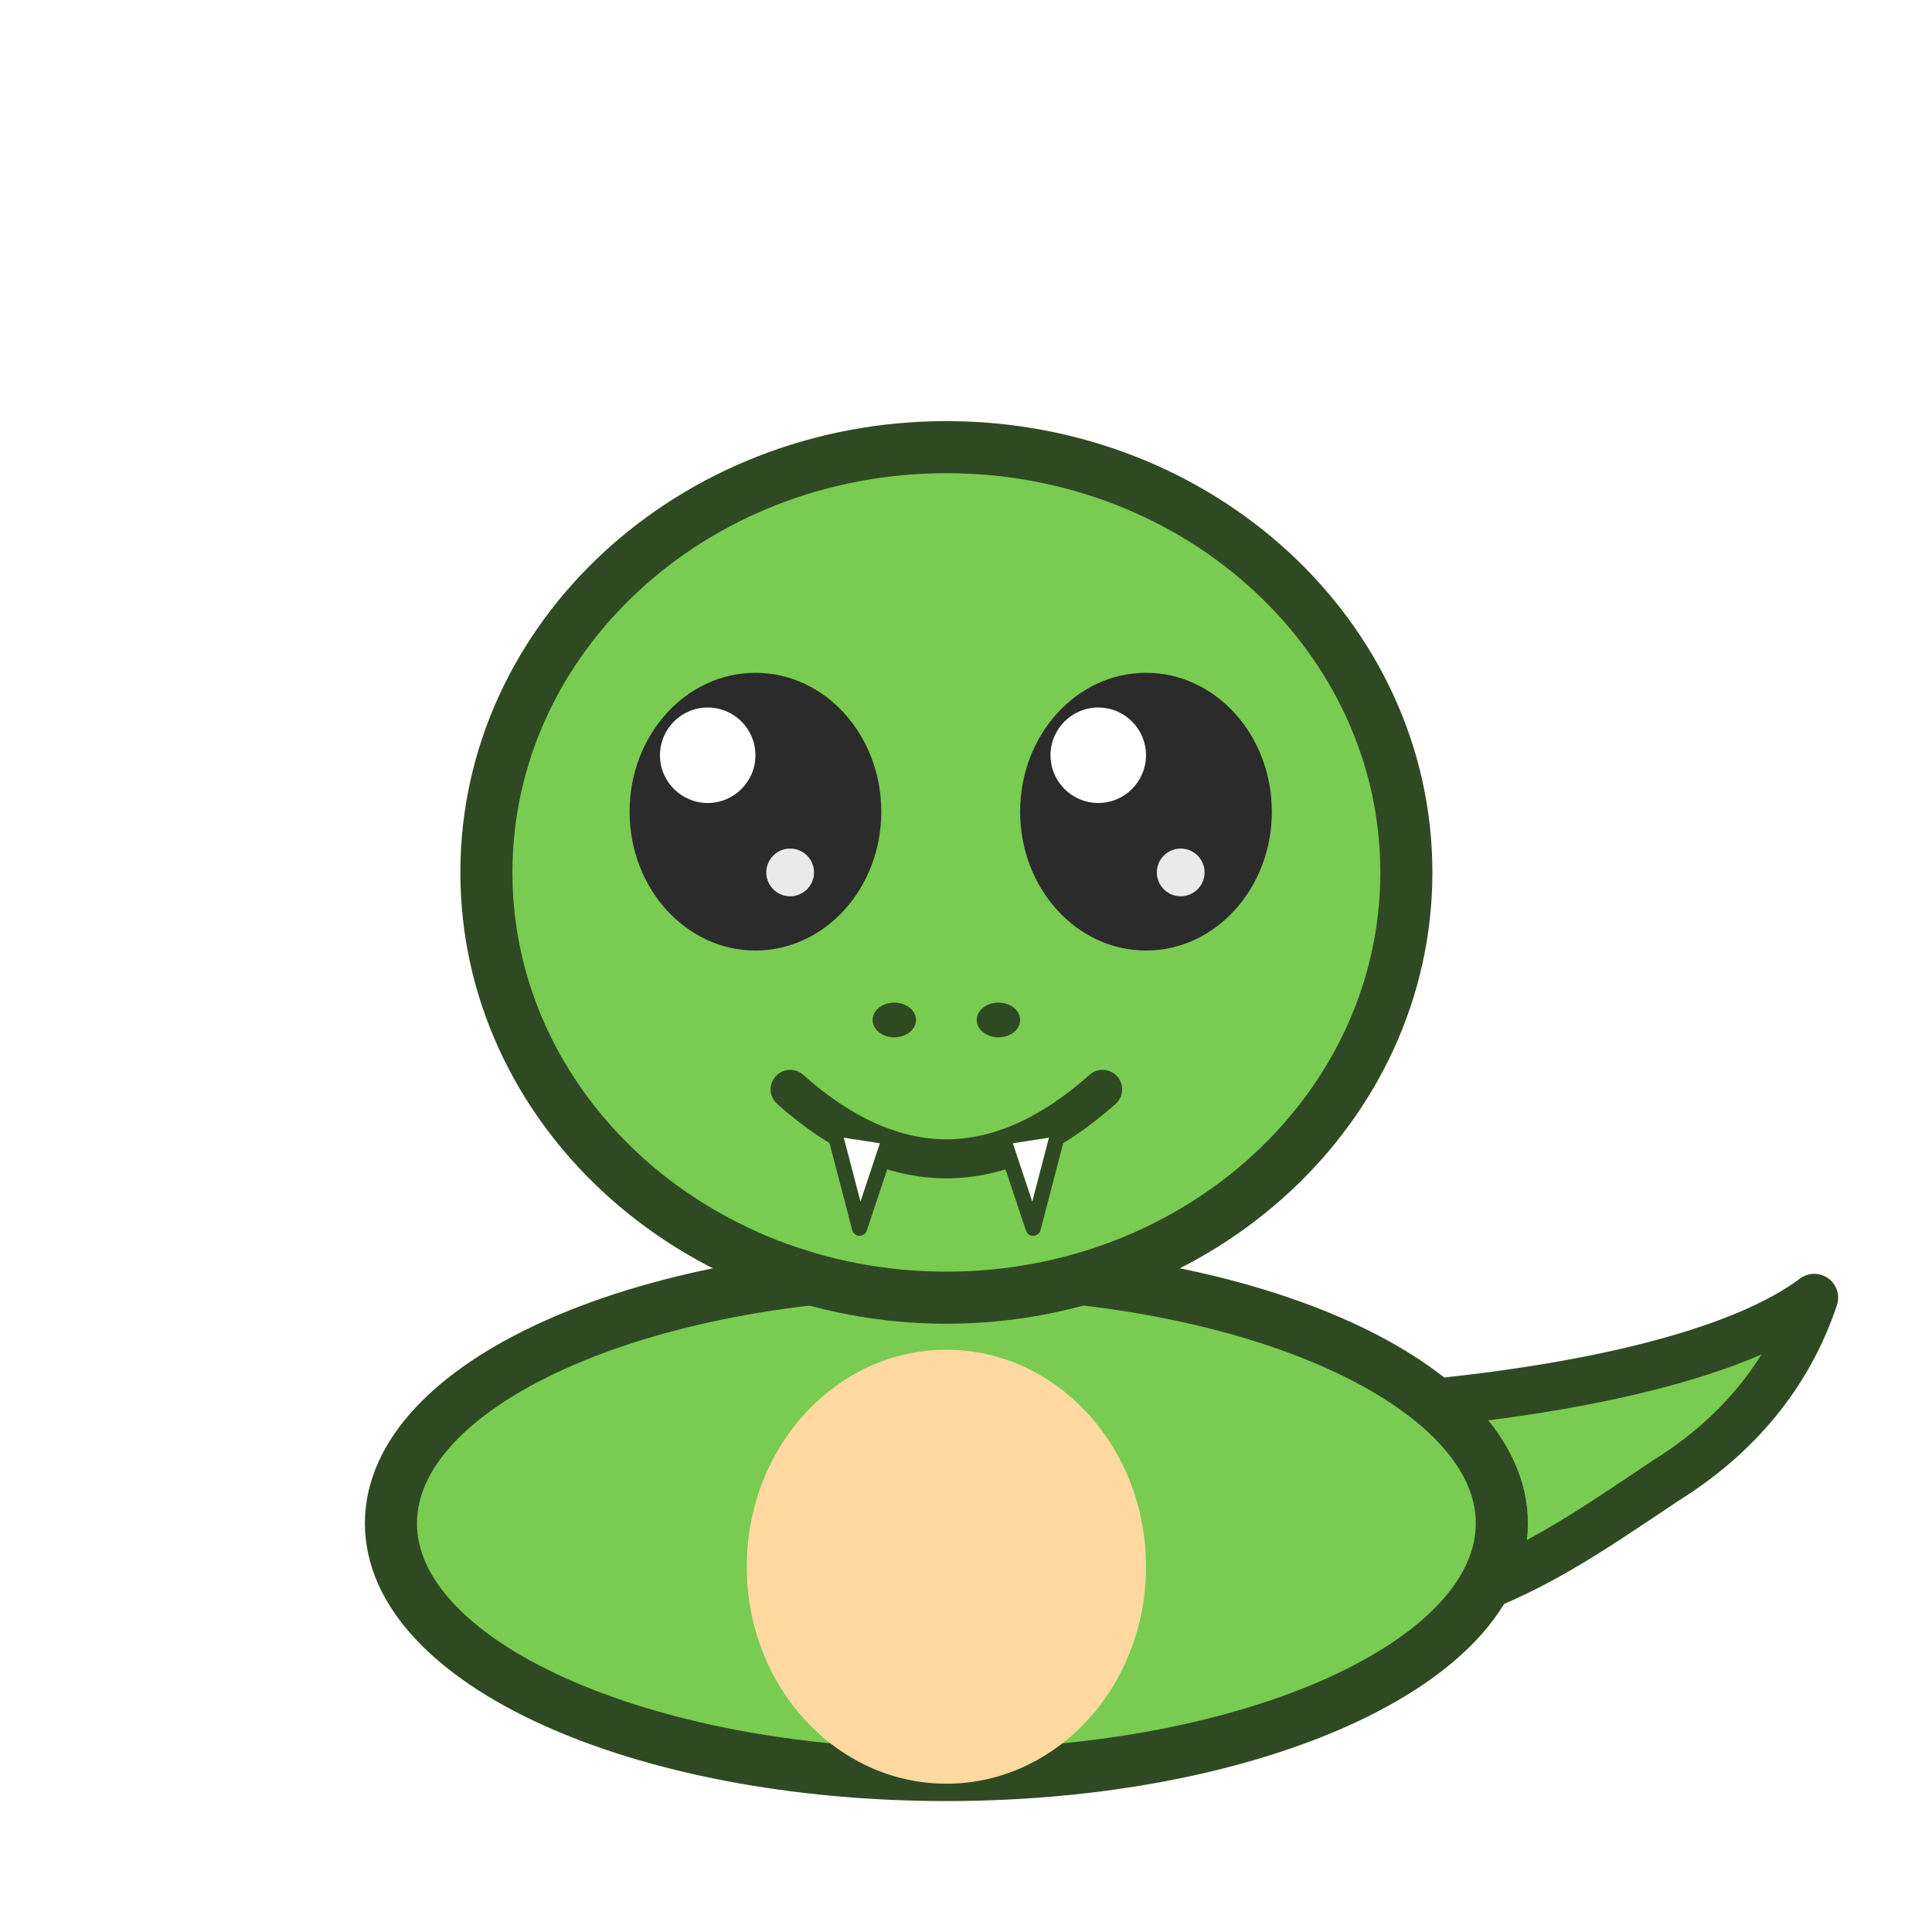
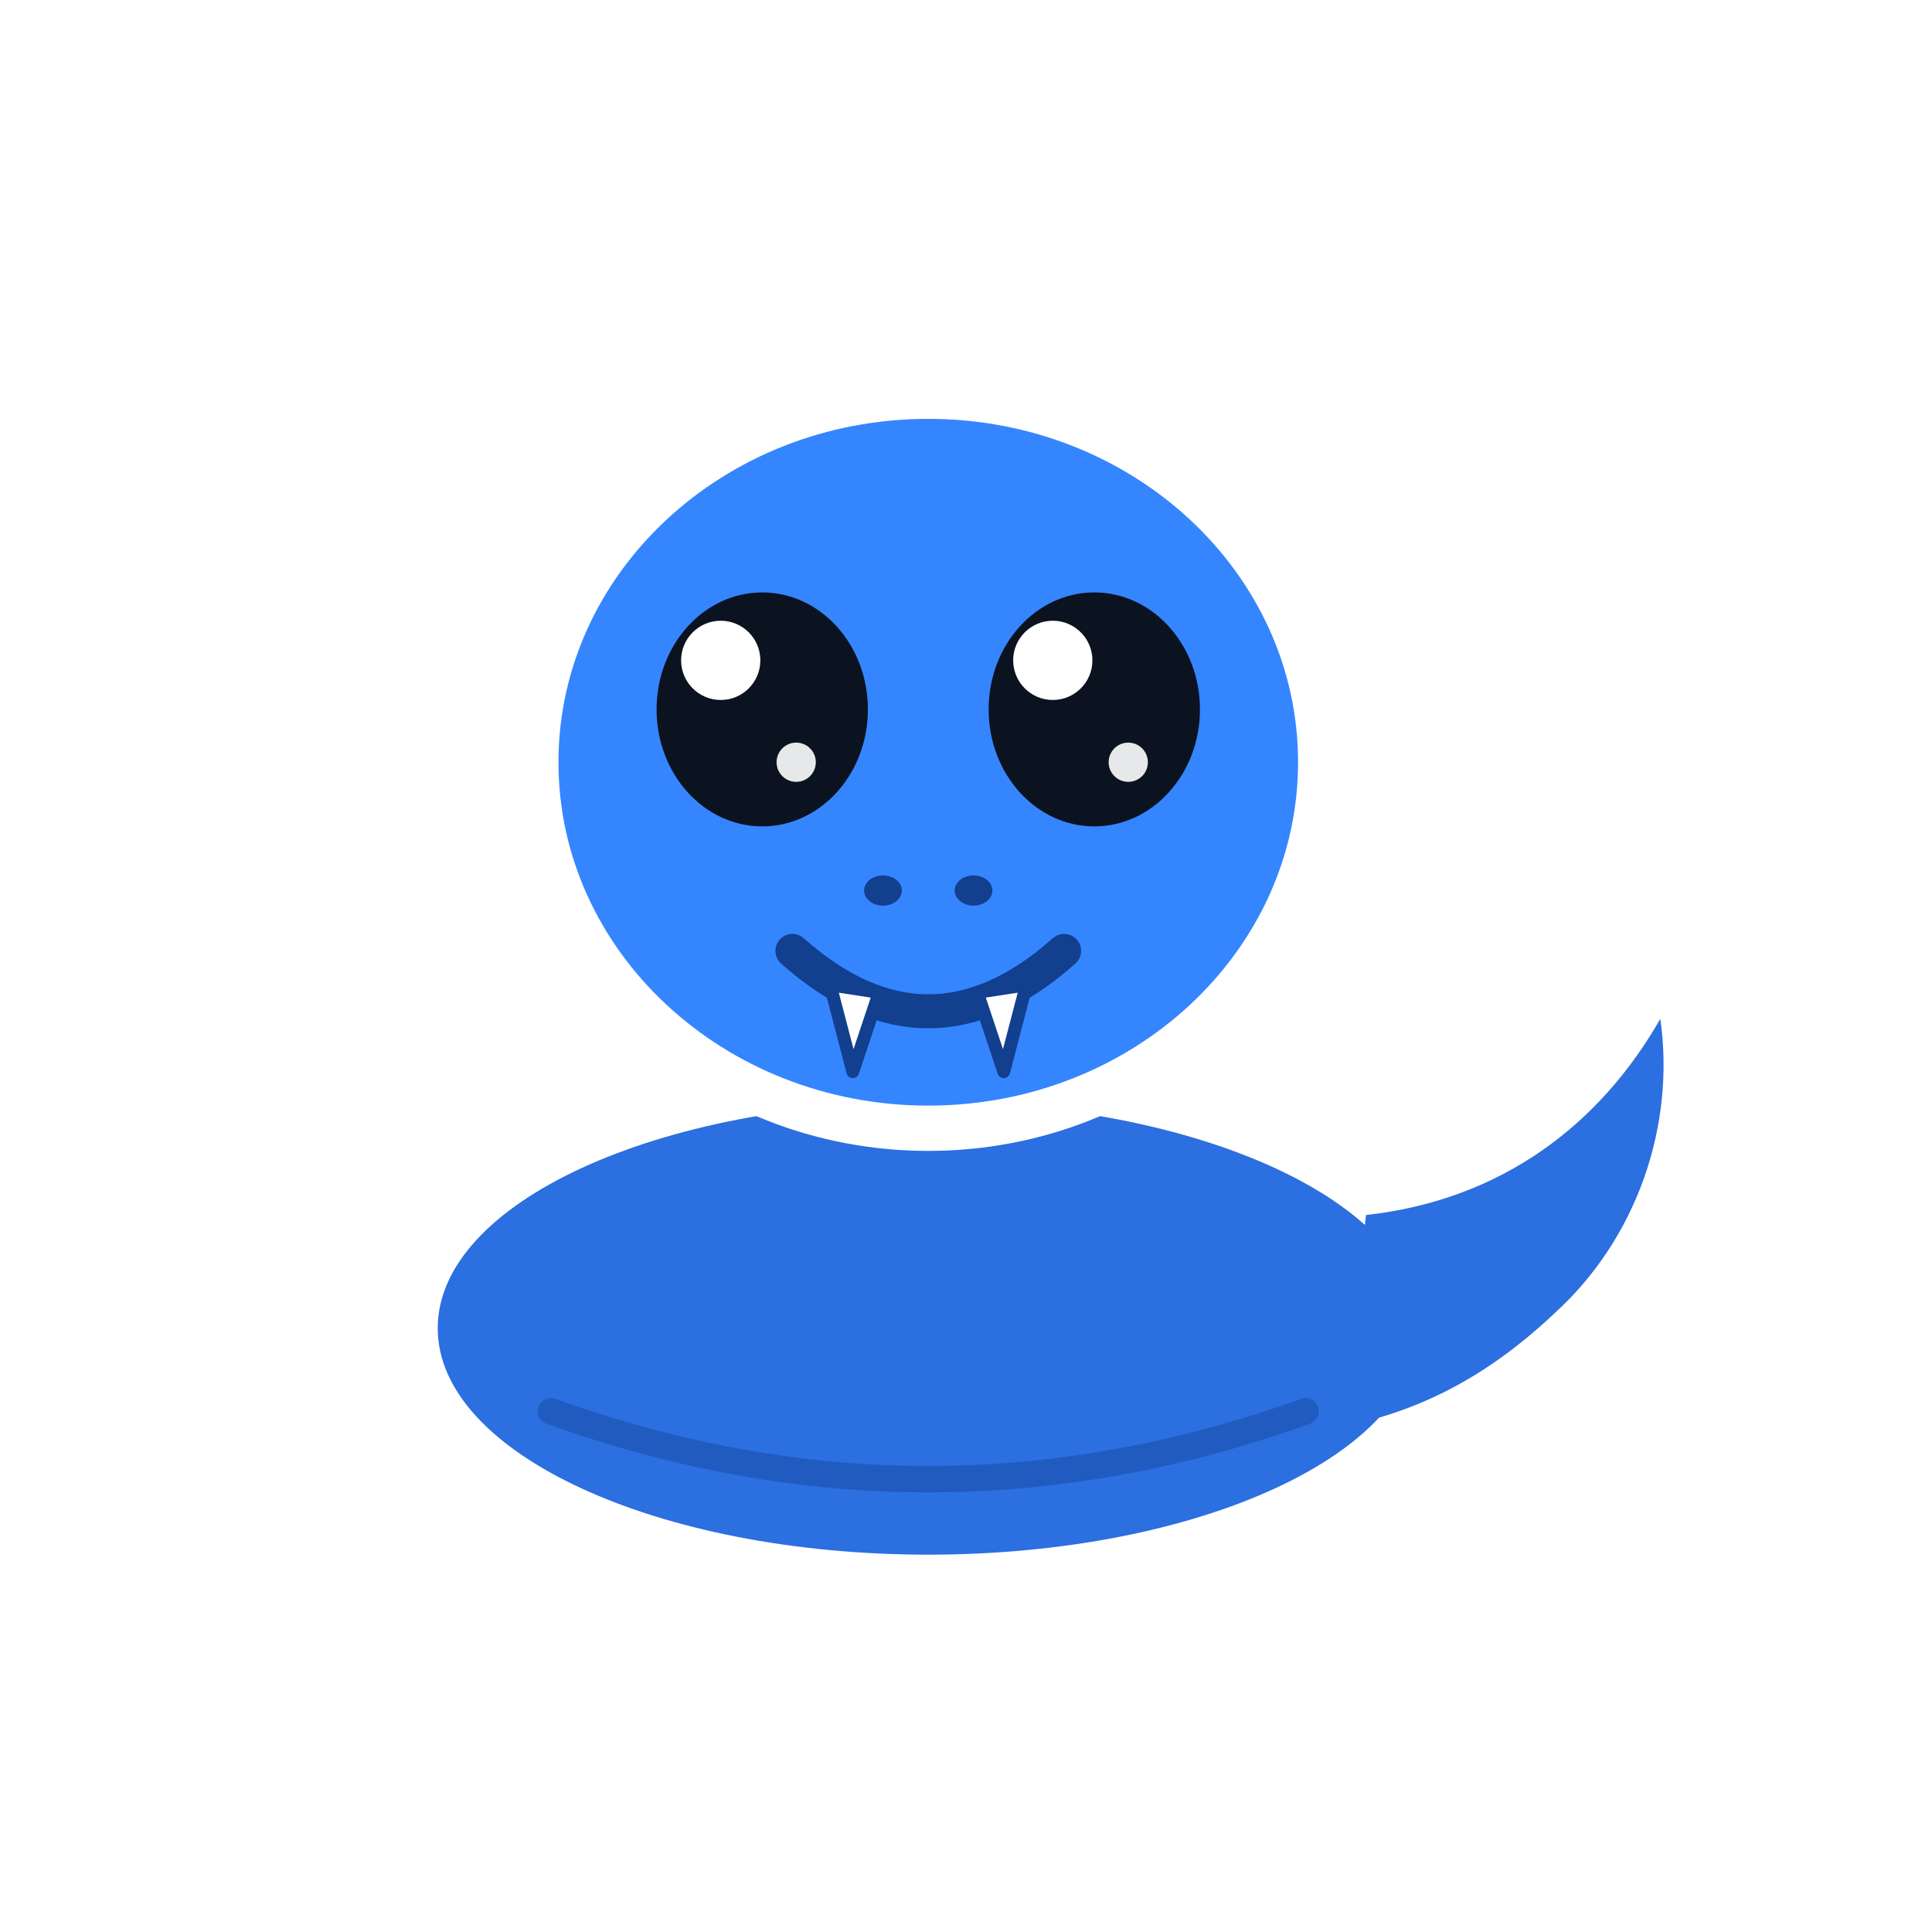
<svg xmlns="http://www.w3.org/2000/svg" width="512" height="512" viewBox="0 0 512 512">
  <rect width="512" height="512" fill="#FFFFFF" />
-   <g transform="translate(-39,-31) scale(1.15)" transform-origin="256 256">
-     <path d="M366,350 C404,346 436,338 452,326 C446,344 434,358 418,368 C400,380 386,390 366,396 Z" fill="#7ACB52" stroke="#2F4A22" stroke-width="11" stroke-linejoin="round" />
-     <path d="M124,378 a128,58 0 1,0 256,0 a128,58 0 1,0 -256,0 Z" fill="#7ACB52" stroke="#2F4A22" stroke-width="12" />
-     <path d="M206,388 a46,50 0 1,0 92,0 a46,50 0 1,0 -92,0 Z" fill="#FFD9A0" />
-     <path d="M146,228 a106,98 0 1,0 212,0 a106,98 0 1,0 -212,0 Z" fill="#7ACB52" stroke="#2F4A22" stroke-width="12" />
-     <path d="M179,214 a29,32 0 1,0 58,0 a29,32 0 1,0 -58,0 Z" fill="#2B2B2B" />
-     <path d="M269,214 a29,32 0 1,0 58,0 a29,32 0 1,0 -58,0 Z" fill="#2B2B2B" />
-     <path d="M186,201 a11,11 0 1,0 22,0 a11,11 0 1,0 -22,0 Z" fill="#FFFFFF" />
-     <path d="M276,201 a11,11 0 1,0 22,0 a11,11 0 1,0 -22,0 Z" fill="#FFFFFF" />
-     <path d="M210.5,228 a5.5,5.5 0 1,0 11,0 a5.5,5.5 0 1,0 -11,0 Z" fill="#FFFFFF" opacity="0.9" />
-     <path d="M300.5,228 a5.5,5.5 0 1,0 11,0 a5.5,5.5 0 1,0 -11,0 Z" fill="#FFFFFF" opacity="0.9" />
-     <path d="M235,262 a5,4 0 1,0 10,0 a5,4 0 1,0 -10,0 Z" fill="#2F4A22" />
-     <path d="M259,262 a5,4 0 1,0 10,0 a5,4 0 1,0 -10,0 Z" fill="#2F4A22" />
-     <path d="M216,278 Q252,310 288,278" fill="none" stroke="#2F4A22" stroke-width="9" stroke-linecap="round" />
-     <path d="M226,287 L232,310 L239,289 Z" fill="#FFFFFF" stroke="#2F4A22" stroke-width="3.5" stroke-linejoin="round" />
-     <path d="M265,289 L272,310 L278,287 Z" fill="#FFFFFF" stroke="#2F4A22" stroke-width="3.5" stroke-linejoin="round" />
+   <g transform="translate(-6,-24)">
+     <path d="M368,346 C404,342 430,322 446,294 C450,322 440,352 418,372 C400,389 382,398 362,402 Z" fill="#2B6FE0" />
+     <path d="M122,376 a130,60 0 1,0 260,0 a130,60 0 1,0 -260,0 Z" fill="#2B6FE0" />
+     <path d="M152,398 Q252,434 352,398" fill="none" stroke="#1B4FA8" stroke-width="7" stroke-linecap="round" stroke-opacity="0.6" />
+     <path d="M148,226 a104,97 0 1,0 208,0 a104,97 0 1,0 -208,0 Z" fill="#3585FF" stroke="#FFFFFF" stroke-width="12" />
+     <ellipse cx="208" cy="212" rx="28" ry="31" fill="#0B1220" />
+     <ellipse cx="296" cy="212" rx="28" ry="31" fill="#0B1220" />
+     <circle cx="197" cy="199" r="10.5" fill="#FFFFFF" />
+     <circle cx="285" cy="199" r="10.5" fill="#FFFFFF" />
+     <circle cx="217" cy="226" r="5.2" fill="#FFFFFF" opacity="0.9" />
+     <circle cx="305" cy="226" r="5.2" fill="#FFFFFF" opacity="0.9" />
+     <ellipse cx="240" cy="260" rx="5" ry="4" fill="#123F8E" />
+     <ellipse cx="264" cy="260" rx="5" ry="4" fill="#123F8E" />
+     <path d="M216,276 Q252,308 288,276" fill="none" stroke="#123F8E" stroke-width="9" stroke-linecap="round" />
+     <path d="M226,285 L232,308 L239,287 Z" fill="#FFFFFF" stroke="#123F8E" stroke-width="3.4" stroke-linejoin="round" />
+     <path d="M265,287 L272,308 L278,285 Z" fill="#FFFFFF" stroke="#123F8E" stroke-width="3.4" stroke-linejoin="round" />
  </g>
</svg>
